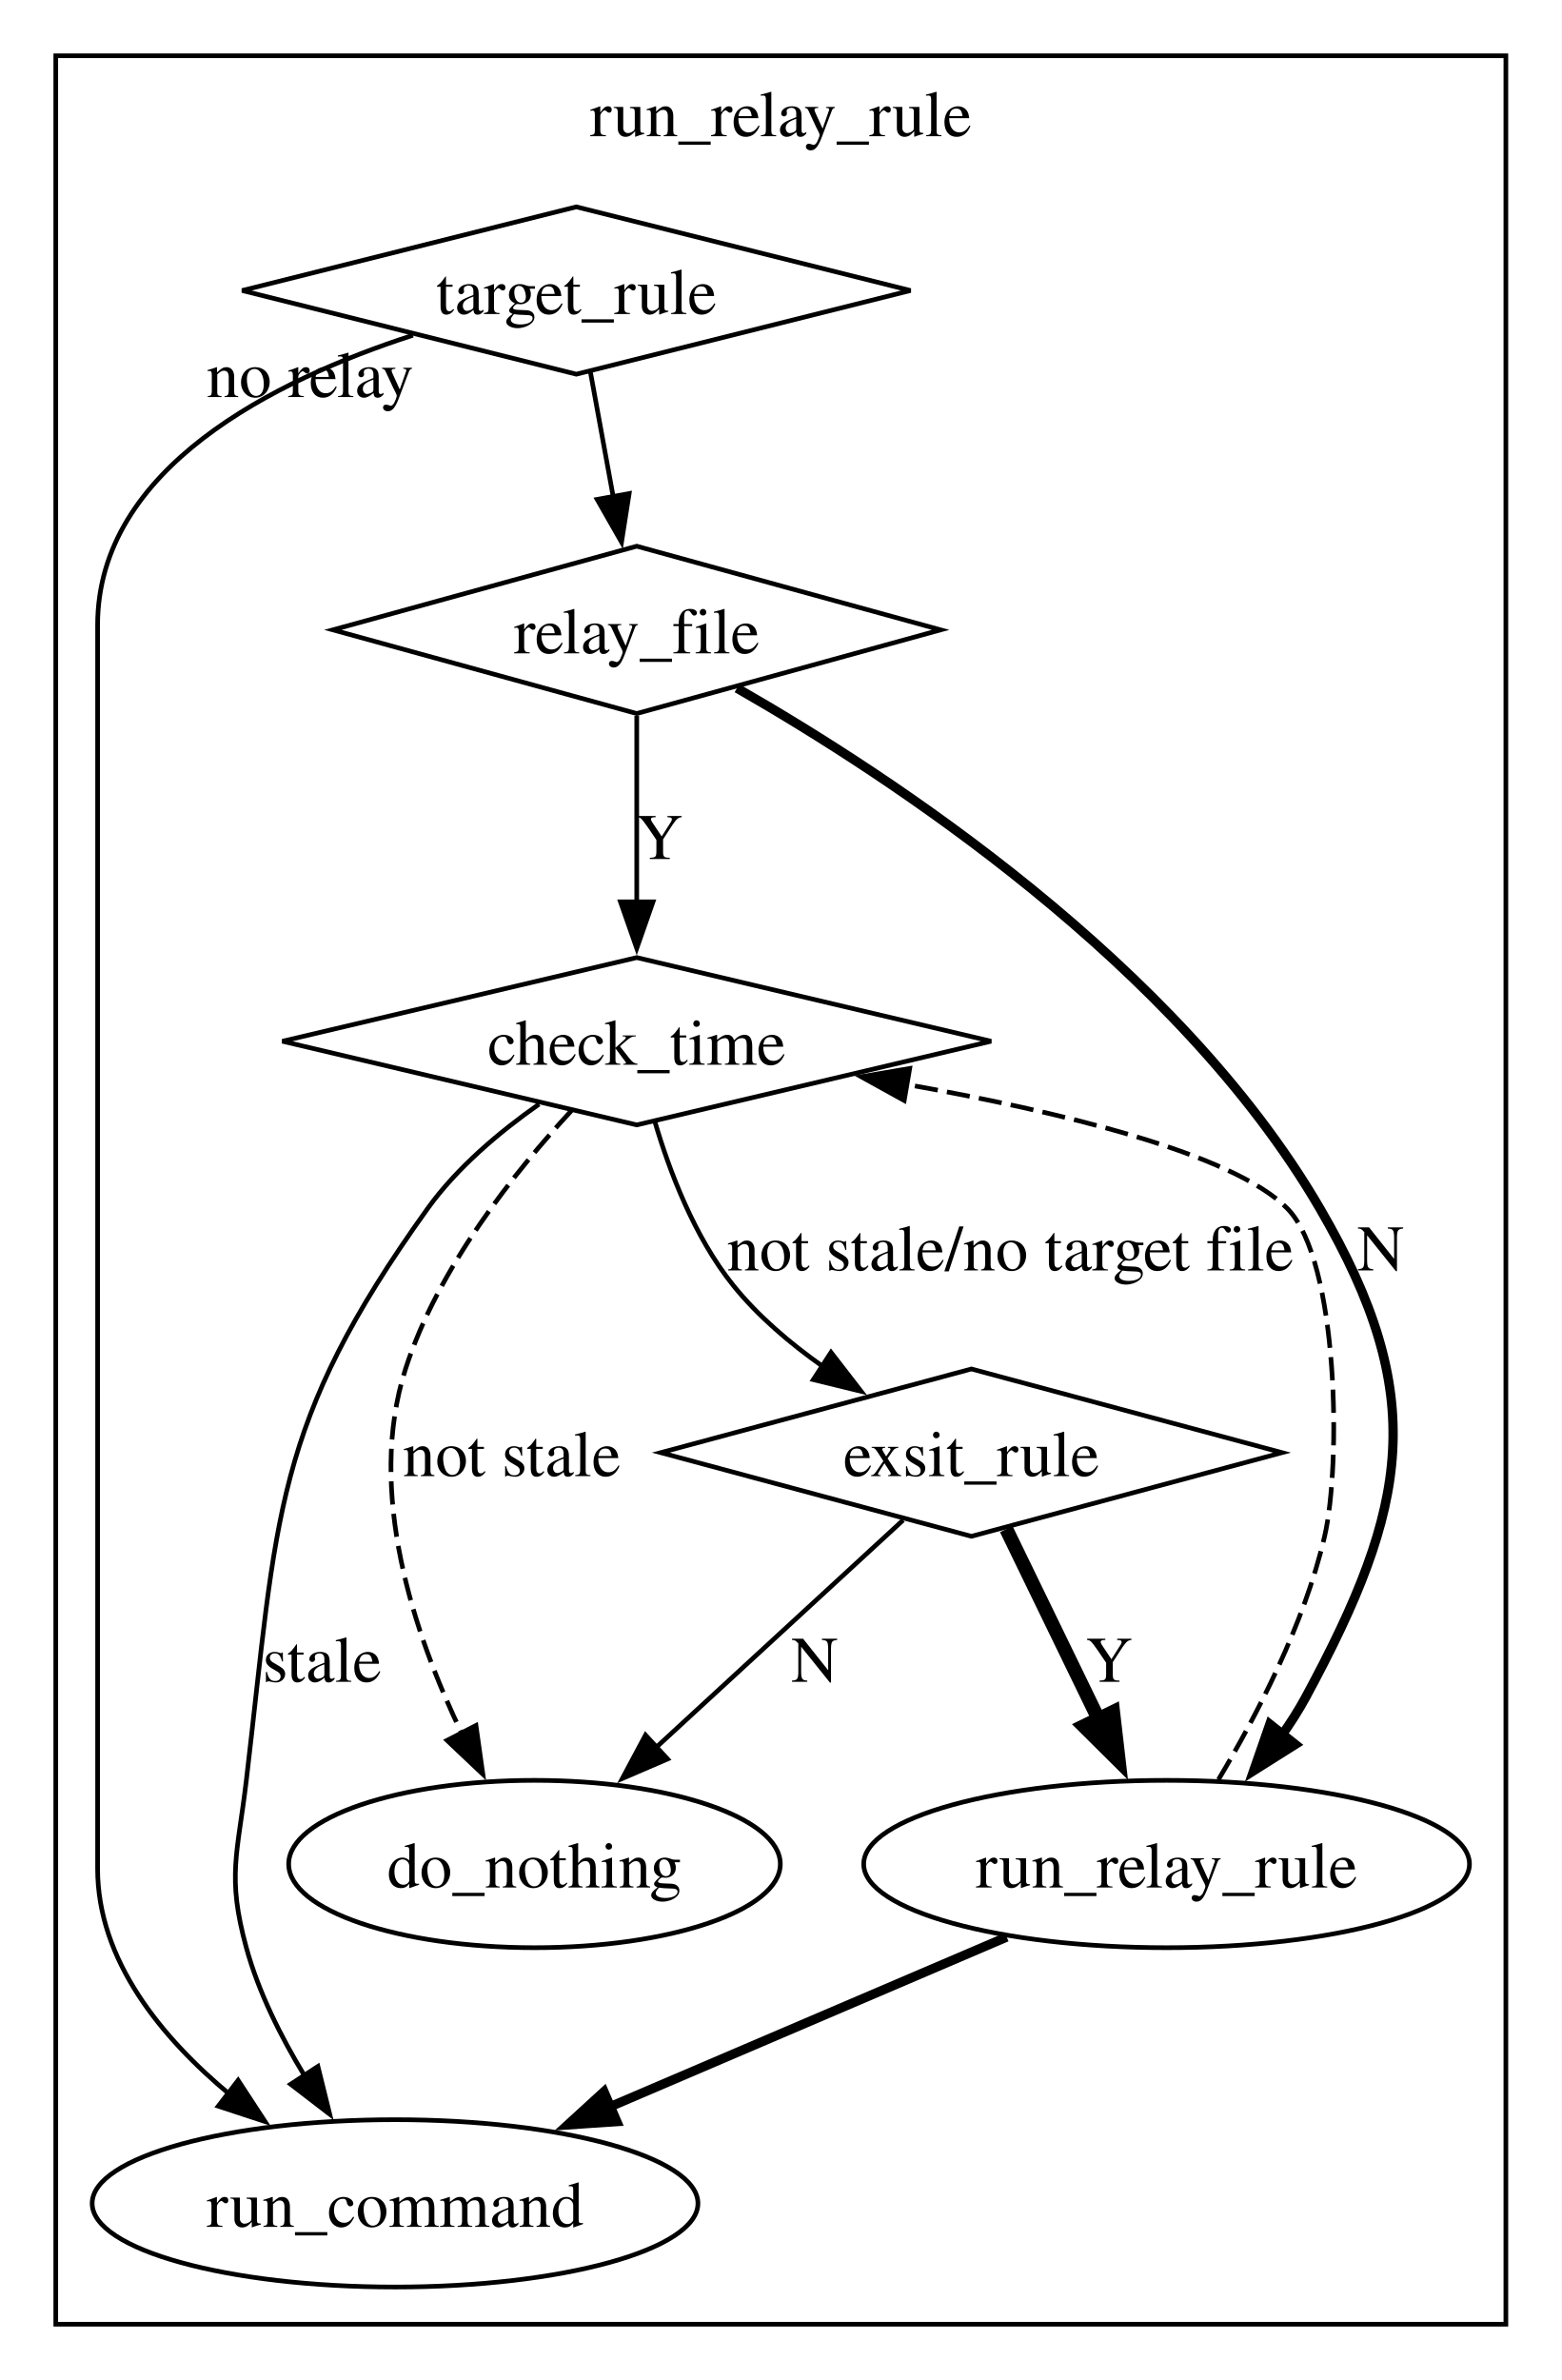
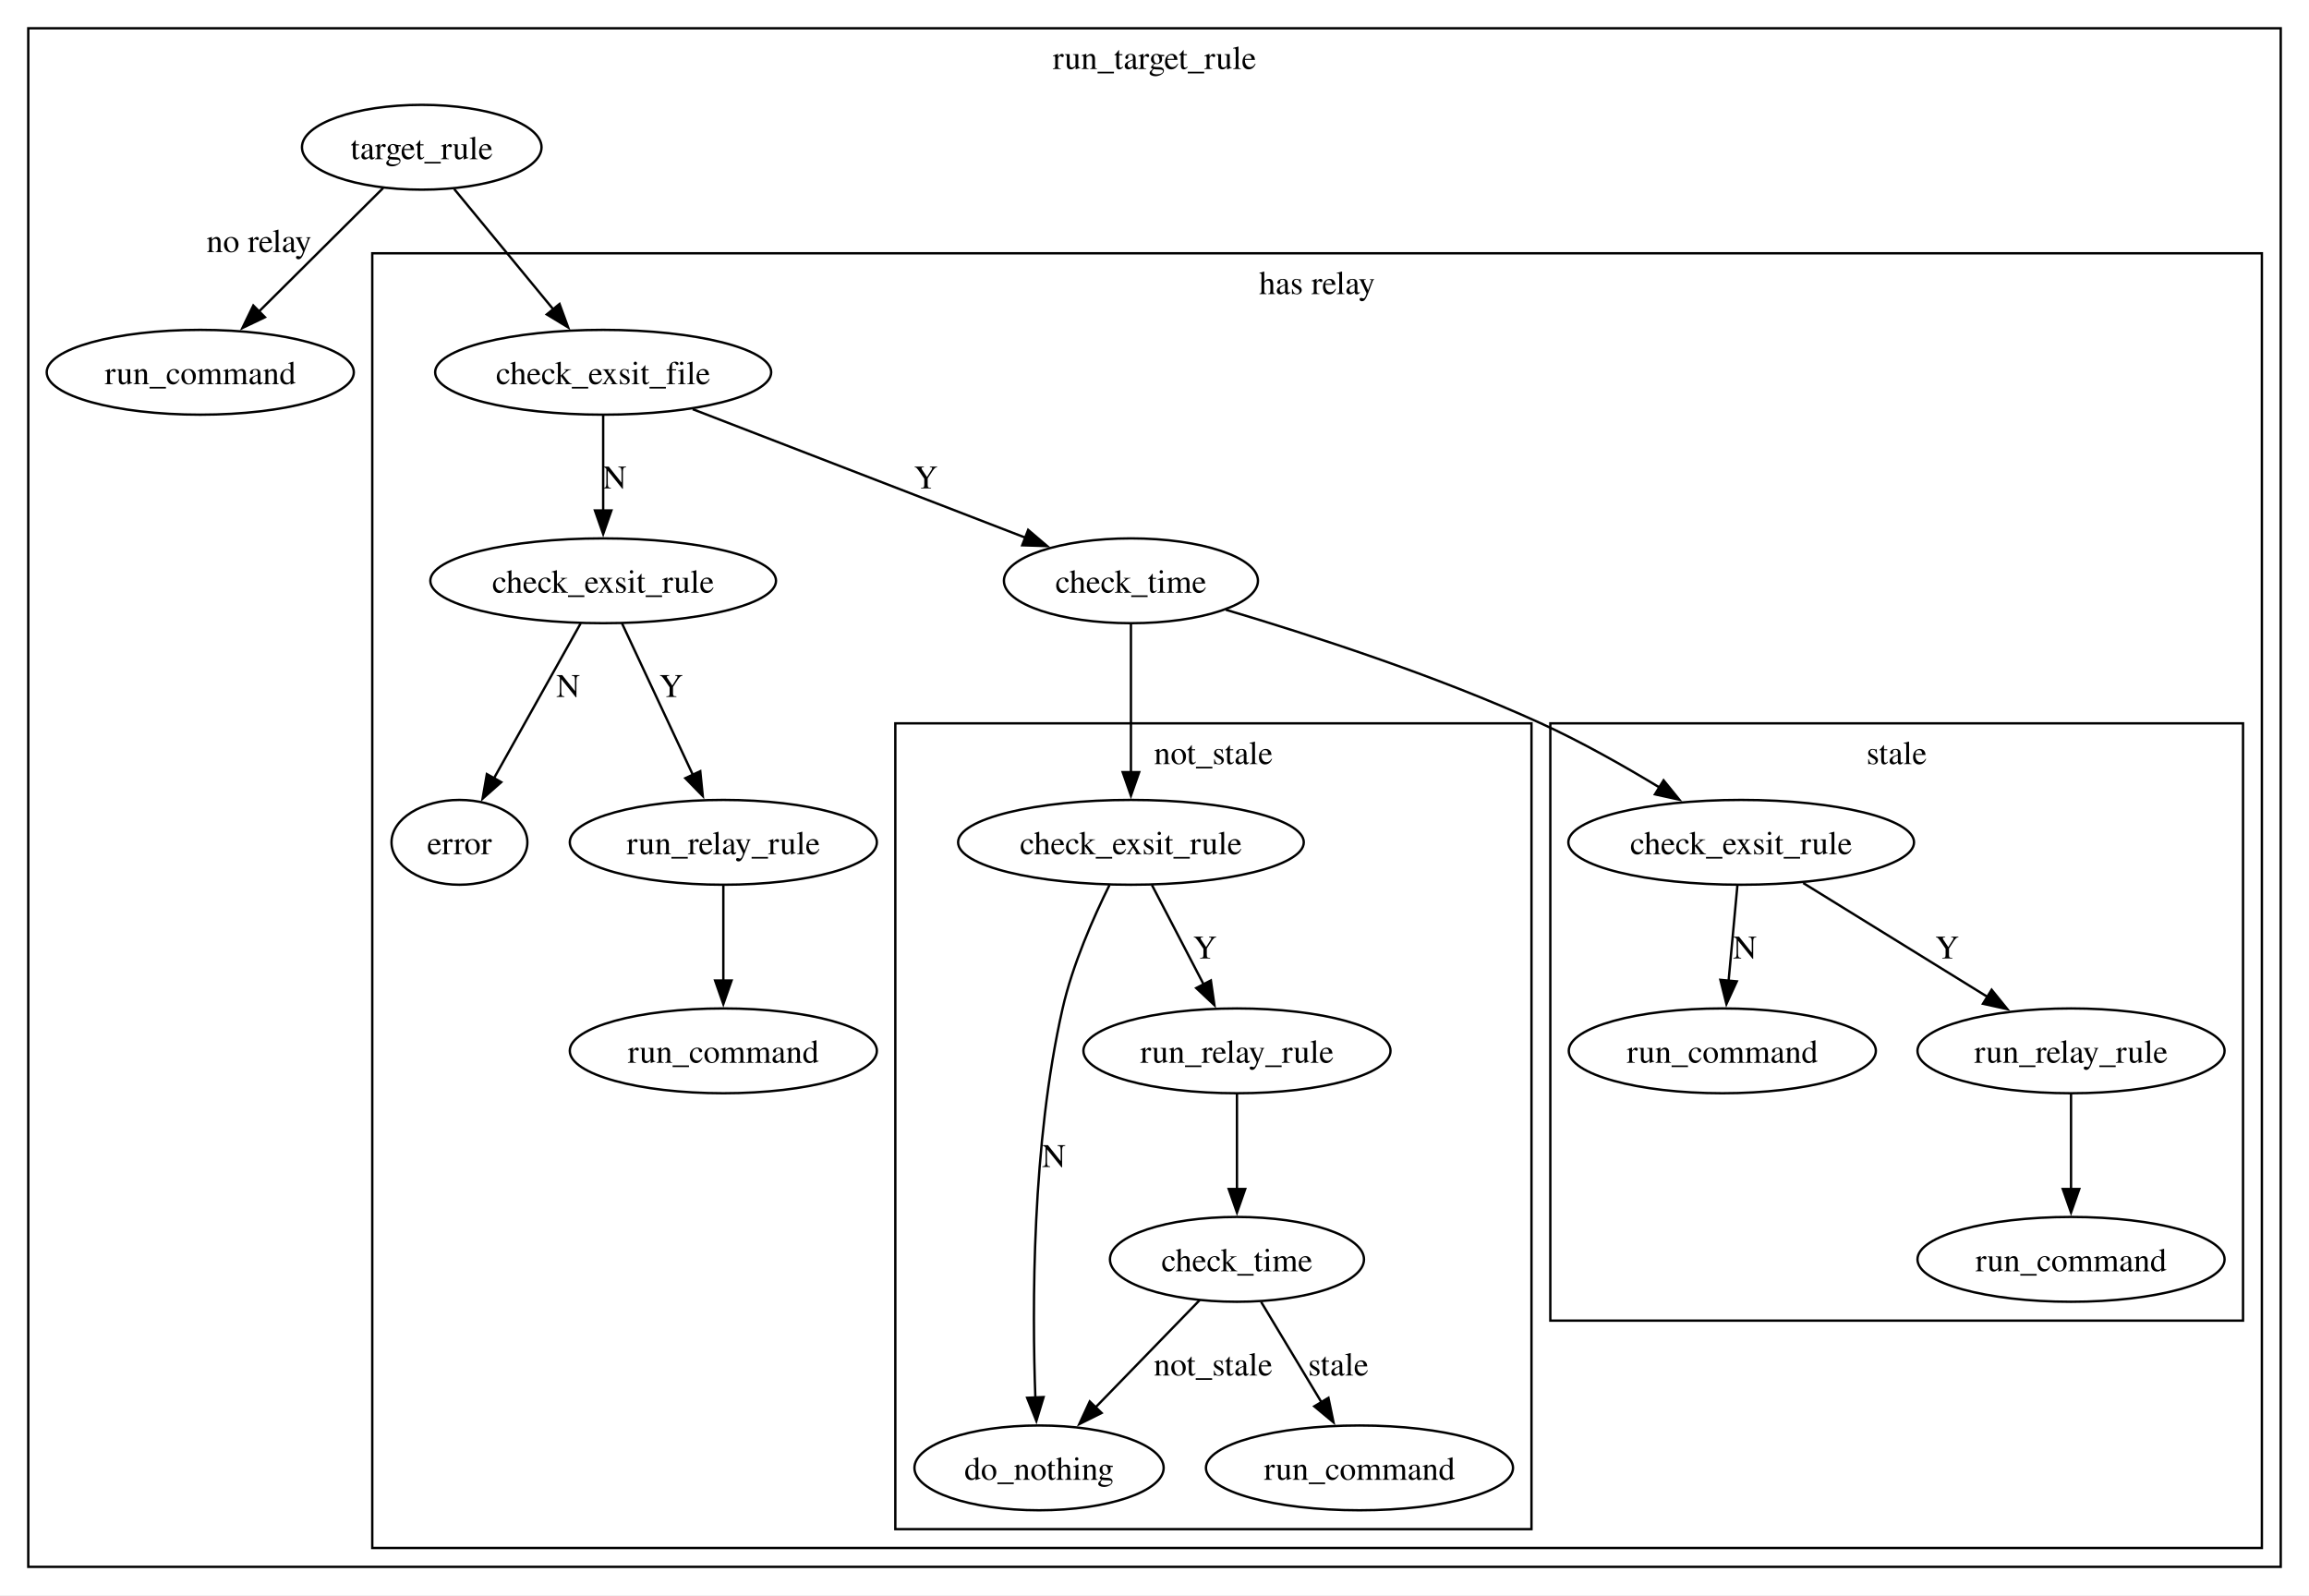
- <svg xmlns="http://www.w3.org/2000/svg" width="336pt" height="512pt" viewBox="0.00 0.00 336.00 512.00">
-   <g id="graph0" class="graph" transform="scale(1 1) rotate(0) translate(4 508)">
-     <polygon fill="white" stroke="none" points="-4,4 -4,-508 332,-508 332,4 -4,4" />
+ <svg xmlns="http://www.w3.org/2000/svg" width="980pt" height="677pt" viewBox="0.00 0.00 980.00 677.00">
+   <g id="graph0" class="graph" transform="scale(1 1) rotate(0) translate(4 673)">
+     <polygon fill="white" stroke="none" points="-4,4 -4,-673 976,-673 976,4 -4,4" />
    <g id="clust1" class="cluster">
-       <polygon fill="none" stroke="black" points="8,-8 8,-496 320,-496 320,-8 8,-8" />
-       <text xml:space="preserve" text-anchor="middle" x="164" y="-478.7" font-family="Times,serif" font-size="14.00">run_relay_rule</text>
+       <polygon fill="none" stroke="black" points="8,-8 8,-661 964,-661 964,-8 8,-8" />
+       <text xml:space="preserve" text-anchor="middle" x="486" y="-643.7" font-family="Times,serif" font-size="14.00">run_target_rule</text>
+     </g>
+     <g id="clust2" class="cluster">
+       <polygon fill="none" stroke="black" points="154,-16 154,-565.5 956,-565.5 956,-16 154,-16" />
+       <text xml:space="preserve" text-anchor="middle" x="555" y="-548.2" font-family="Times,serif" font-size="14.00">has relay</text>
+     </g>
+     <g id="clust3" class="cluster">
+       <polygon fill="none" stroke="black" points="376,-24 376,-366 646,-366 646,-24 376,-24" />
+       <text xml:space="preserve" text-anchor="middle" x="511" y="-348.7" font-family="Times,serif" font-size="14.00">not_stale</text>
+     </g>
+     <g id="clust4" class="cluster">
+       <polygon fill="none" stroke="black" points="654,-112.5 654,-366 948,-366 948,-112.5 654,-112.5" />
+       <text xml:space="preserve" text-anchor="middle" x="801" y="-348.7" font-family="Times,serif" font-size="14.00">stale</text>
    </g>
    <g id="node1" class="node">
-       <polygon fill="none" stroke="black" points="120,-463.5 48.1,-445.5 120,-427.5 191.9,-445.5 120,-463.5" />
-       <text xml:space="preserve" text-anchor="middle" x="120" y="-440.45" font-family="Times,serif" font-size="14.00">target_rule</text>
+       <ellipse fill="none" stroke="black" cx="175" cy="-610.5" rx="50.84" ry="18" />
+       <text xml:space="preserve" text-anchor="middle" x="175" y="-605.45" font-family="Times,serif" font-size="14.00">target_rule</text>
    </g>
    <g id="node2" class="node">
-       <ellipse fill="none" stroke="black" cx="81" cy="-34" rx="65.17" ry="18" />
-       <text xml:space="preserve" text-anchor="middle" x="81" y="-28.95" font-family="Times,serif" font-size="14.00">run_command</text>
+       <ellipse fill="none" stroke="black" cx="81" cy="-515" rx="65.17" ry="18" />
+       <text xml:space="preserve" text-anchor="middle" x="81" y="-509.95" font-family="Times,serif" font-size="14.00">run_command</text>
    </g>
    <g id="edge1" class="edge">
-       <path fill="none" stroke="black" d="M84.84,-435.88C55,-426.21 17,-407.27 17,-373.5 17,-373.5 17,-373.5 17,-106 17,-86.3 30.76,-69.61 45.52,-57.36" />
-       <polygon fill="black" stroke="black" points="47.23,-60.47 53.03,-51.6 42.96,-54.91 47.23,-60.47" />
-       <text xml:space="preserve" text-anchor="middle" x="62.72" y="-422.58" font-family="Times,serif" font-size="14.00">no relay</text>
+       <path fill="none" stroke="black" d="M158.63,-593.21C143.98,-578.65 122.31,-557.09 105.58,-540.45" />
+       <polygon fill="black" stroke="black" points="108.45,-538.37 98.89,-533.8 103.51,-543.33 108.45,-538.37" />
+       <text xml:space="preserve" text-anchor="middle" x="105.93" y="-566" font-family="Times,serif" font-size="14.00">no relay</text>
    </g>
    <g id="node3" class="node">
-       <polygon fill="none" stroke="black" points="133,-390.5 67.62,-372.5 133,-354.5 198.38,-372.5 133,-390.5" />
-       <text xml:space="preserve" text-anchor="middle" x="133" y="-367.45" font-family="Times,serif" font-size="14.00">relay_file</text>
+       <ellipse fill="none" stroke="black" cx="252" cy="-515" rx="71.31" ry="18" />
+       <text xml:space="preserve" text-anchor="middle" x="252" y="-509.95" font-family="Times,serif" font-size="14.00">check_exsit_file</text>
    </g>
    <g id="edge2" class="edge">
-       <path fill="none" stroke="black" d="M123.02,-428.03C124.48,-420.06 126.27,-410.26 127.93,-401.18" />
-       <polygon fill="black" stroke="black" points="131.37,-401.83 129.73,-391.37 124.48,-400.57 131.37,-401.83" />
+       <path fill="none" stroke="black" d="M188.77,-592.78C200.52,-578.51 217.6,-557.77 231.05,-541.44" />
+       <polygon fill="black" stroke="black" points="233.48,-544 237.13,-534.05 228.07,-539.55 233.48,-544" />
    </g>
    <g id="node4" class="node">
-       <polygon fill="none" stroke="black" points="133,-302 56.76,-284 133,-266 209.24,-284 133,-302" />
-       <text xml:space="preserve" text-anchor="middle" x="133" y="-278.95" font-family="Times,serif" font-size="14.00">check_time</text>
+       <ellipse fill="none" stroke="black" cx="252" cy="-426.5" rx="73.36" ry="18" />
+       <text xml:space="preserve" text-anchor="middle" x="252" y="-421.45" font-family="Times,serif" font-size="14.00">check_exsit_rule</text>
    </g>
    <g id="edge3" class="edge">
-       <path fill="none" stroke="black" d="M133,-354C133,-342.51 133,-327.2 133,-313.93" />
-       <polygon fill="black" stroke="black" points="136.5,-313.99 133,-303.99 129.5,-313.99 136.5,-313.99" />
-       <text xml:space="preserve" text-anchor="middle" x="137.88" y="-323.2" font-family="Times,serif" font-size="14.00">Y</text>
+       <path fill="none" stroke="black" d="M252,-496.91C252,-485.26 252,-469.55 252,-456.02" />
+       <polygon fill="black" stroke="black" points="255.5,-456.36 252,-446.36 248.5,-456.36 255.5,-456.36" />
+       <text xml:space="preserve" text-anchor="middle" x="256.88" y="-465.7" font-family="Times,serif" font-size="14.00">N</text>
+     </g>
+     <g id="node6" class="node">
+       <ellipse fill="none" stroke="black" cx="476" cy="-426.5" rx="53.91" ry="18" />
+       <text xml:space="preserve" text-anchor="middle" x="476" y="-421.45" font-family="Times,serif" font-size="14.00">check_time</text>
+     </g>
+     <g id="edge5" class="edge">
+       <path fill="none" stroke="black" d="M290,-499.33C329.07,-484.24 389.89,-460.75 431.26,-444.78" />
+       <polygon fill="black" stroke="black" points="432.38,-448.1 440.45,-441.23 429.86,-441.57 432.38,-448.1" />
+       <text xml:space="preserve" text-anchor="middle" x="388.94" y="-465.7" font-family="Times,serif" font-size="14.00">Y</text>
    </g>
    <g id="node5" class="node">
-       <ellipse fill="none" stroke="black" cx="247" cy="-107" rx="65.17" ry="18" />
-       <text xml:space="preserve" text-anchor="middle" x="247" y="-101.95" font-family="Times,serif" font-size="14.00">run_relay_rule</text>
+       <ellipse fill="none" stroke="black" cx="191" cy="-315.5" rx="28.83" ry="18" />
+       <text xml:space="preserve" text-anchor="middle" x="191" y="-310.45" font-family="Times,serif" font-size="14.00">error</text>
    </g>
    <g id="edge4" class="edge">
-       <path fill="none" stroke="black" stroke-width="2" d="M154.56,-359.96C187.38,-341.17 249.31,-300.71 280,-248 303.49,-207.65 299.19,-184.07 277,-143 275.47,-140.17 273.68,-137.36 271.75,-134.64" />
-       <polygon fill="black" stroke="black" stroke-width="2" points="274.7,-132.73 265.74,-127.08 269.22,-137.09 274.7,-132.73" />
-       <text xml:space="preserve" text-anchor="middle" x="293.06" y="-234.7" font-family="Times,serif" font-size="14.00">N</text>
+       <path fill="none" stroke="black" d="M242.47,-408.47C232.6,-390.83 217.04,-363.03 205.61,-342.61" />
+       <polygon fill="black" stroke="black" points="208.74,-341.04 200.81,-334.02 202.63,-344.46 208.74,-341.04" />
+       <text xml:space="preserve" text-anchor="middle" x="237.14" y="-377.2" font-family="Times,serif" font-size="14.00">N</text>
+     </g>
+     <g id="node16" class="node">
+       <ellipse fill="none" stroke="black" cx="303" cy="-315.5" rx="65.17" ry="18" />
+       <text xml:space="preserve" text-anchor="middle" x="303" y="-310.45" font-family="Times,serif" font-size="14.00">run_relay_rule</text>
+     </g>
+     <g id="edge16" class="edge">
+       <path fill="none" stroke="black" d="M259.97,-408.47C268.04,-391.21 280.66,-364.24 290.15,-343.96" />
+       <polygon fill="black" stroke="black" points="293.21,-345.68 294.28,-335.14 286.87,-342.72 293.21,-345.68" />
+       <text xml:space="preserve" text-anchor="middle" x="280.85" y="-377.2" font-family="Times,serif" font-size="14.00">Y</text>
+     </g>
+     <g id="node7" class="node">
+       <ellipse fill="none" stroke="black" cx="476" cy="-315.5" rx="73.36" ry="18" />
+       <text xml:space="preserve" text-anchor="middle" x="476" y="-310.45" font-family="Times,serif" font-size="14.00">check_exsit_rule</text>
+     </g>
+     <g id="edge6" class="edge">
+       <path fill="none" stroke="black" d="M476,-408.47C476,-391.53 476,-365.23 476,-345.09" />
+       <polygon fill="black" stroke="black" points="479.5,-345.28 476,-335.28 472.5,-345.28 479.5,-345.28" />
+     </g>
+     <g id="node12" class="node">
+       <ellipse fill="none" stroke="black" cx="735" cy="-315.5" rx="73.36" ry="18" />
+       <text xml:space="preserve" text-anchor="middle" x="735" y="-310.45" font-family="Times,serif" font-size="14.00">check_exsit_rule</text>
+     </g>
+     <g id="edge12" class="edge">
+       <path fill="none" stroke="black" d="M516.26,-414.21C552.09,-403.58 605.57,-386.29 650,-366 667.2,-358.14 685.43,-347.82 700.57,-338.64" />
+       <polygon fill="black" stroke="black" points="702.07,-341.82 708.75,-333.6 698.4,-335.86 702.07,-341.82" />
+     </g>
+     <g id="node8" class="node">
+       <ellipse fill="none" stroke="black" cx="437" cy="-50" rx="52.89" ry="18" />
+       <text xml:space="preserve" text-anchor="middle" x="437" y="-44.95" font-family="Times,serif" font-size="14.00">do_nothing</text>
+     </g>
+     <g id="edge7" class="edge">
+       <path fill="none" stroke="black" d="M466.88,-297.34C460.07,-283.6 451.23,-263.61 447,-245 433.92,-187.43 434.05,-117.88 435.44,-79.65" />
+       <polygon fill="black" stroke="black" points="438.93,-80.05 435.86,-69.91 431.94,-79.75 438.93,-80.05" />
+       <text xml:space="preserve" text-anchor="middle" x="443.28" y="-177.7" font-family="Times,serif" font-size="14.00">N</text>
+     </g>
+     <g id="node9" class="node">
+       <ellipse fill="none" stroke="black" cx="521" cy="-227" rx="65.17" ry="18" />
+       <text xml:space="preserve" text-anchor="middle" x="521" y="-221.95" font-family="Times,serif" font-size="14.00">run_relay_rule</text>
    </g>
    <g id="edge8" class="edge">
-       <path fill="none" stroke="black" d="M111.98,-270.47C103.55,-264.55 94.35,-256.85 88,-248 54.57,-201.4 55.72,-181.95 49,-125 47.13,-109.11 44.77,-104.43 49,-89 51.62,-79.44 56.42,-69.85 61.52,-61.46" />
-       <polygon fill="black" stroke="black" points="64.4,-63.46 66.94,-53.18 58.54,-59.63 64.4,-63.46" />
-       <text xml:space="preserve" text-anchor="middle" x="65.29" y="-146.2" font-family="Times,serif" font-size="14.00">stale</text>
+       <path fill="none" stroke="black" d="M484.89,-297.41C491.18,-285.33 499.73,-268.88 506.94,-255.03" />
+       <polygon fill="black" stroke="black" points="509.92,-256.88 511.43,-246.4 503.71,-253.65 509.92,-256.88" />
+       <text xml:space="preserve" text-anchor="middle" x="507.41" y="-266.2" font-family="Times,serif" font-size="14.00">Y</text>
    </g>
-     <g id="node6" class="node">
-       <ellipse fill="none" stroke="black" cx="111" cy="-107" rx="52.89" ry="18" />
-       <text xml:space="preserve" text-anchor="middle" x="111" y="-101.95" font-family="Times,serif" font-size="14.00">do_nothing</text>
-     </g>
-     <g id="edge7" class="edge">
-       <path fill="none" stroke="black" stroke-dasharray="5,2" d="M118.93,-269.05C106.82,-255.99 90.23,-235.26 83.25,-213.5 74.78,-187.12 85.05,-156.44 95.41,-134.99" />
-       <polygon fill="black" stroke="black" points="98.41,-136.81 99.89,-126.32 92.19,-133.6 98.41,-136.81" />
-       <text xml:space="preserve" text-anchor="middle" x="106.12" y="-190.45" font-family="Times,serif" font-size="14.00">not stale</text>
-     </g>
-     <g id="node7" class="node">
-       <polygon fill="none" stroke="black" points="205,-213.5 138.17,-195.5 205,-177.5 271.83,-195.5 205,-213.5" />
-       <text xml:space="preserve" text-anchor="middle" x="205" y="-190.45" font-family="Times,serif" font-size="14.00">exsit_rule</text>
+     <g id="node10" class="node">
+       <ellipse fill="none" stroke="black" cx="521" cy="-138.5" rx="53.91" ry="18" />
+       <text xml:space="preserve" text-anchor="middle" x="521" y="-133.45" font-family="Times,serif" font-size="14.00">check_time</text>
    </g>
    <g id="edge9" class="edge">
-       <path fill="none" stroke="black" d="M136.85,-266.87C140.03,-256.02 145.41,-241.87 153.75,-231.5 159.09,-224.86 166.02,-218.99 173.05,-214.03" />
-       <polygon fill="black" stroke="black" points="174.8,-217.07 181.28,-208.69 170.99,-211.2 174.8,-217.07" />
-       <text xml:space="preserve" text-anchor="middle" x="213.38" y="-234.7" font-family="Times,serif" font-size="14.00">not stale/no target file</text>
-     </g>
-     <g id="edge5" class="edge">
-       <path fill="none" stroke="black" stroke-width="2" d="M212.6,-91.29C187.9,-80.72 154.32,-66.36 127.27,-54.79" />
-       <polygon fill="black" stroke="black" stroke-width="2" points="128.71,-51.6 118.13,-50.88 125.95,-58.03 128.71,-51.6" />
-     </g>
-     <g id="edge6" class="edge">
-       <path fill="none" stroke="black" stroke-dasharray="5,2" d="M258.16,-125.17C266.28,-138.75 276.61,-158.52 281,-177.5 284.56,-192.86 284.05,-236.76 273,-248 261.32,-259.88 224.01,-268.86 190.84,-274.75" />
-       <polygon fill="black" stroke="black" points="190.55,-271.25 181.28,-276.37 191.73,-278.15 190.55,-271.25" />
+       <path fill="none" stroke="black" d="M521,-208.91C521,-197.26 521,-181.55 521,-168.02" />
+       <polygon fill="black" stroke="black" points="524.5,-168.36 521,-158.36 517.5,-168.36 524.5,-168.36" />
    </g>
    <g id="edge10" class="edge">
-       <path fill="none" stroke="black" stroke-width="3" d="M212.51,-179.04C218.03,-167.66 225.71,-151.85 232.42,-138.03" />
-       <polygon fill="black" stroke="black" stroke-width="3" points="235.49,-139.72 236.71,-129.19 229.19,-136.66 235.49,-139.72" />
-       <text xml:space="preserve" text-anchor="middle" x="234.64" y="-146.2" font-family="Times,serif" font-size="14.00">Y</text>
+       <path fill="none" stroke="black" d="M505.2,-121.23C492.73,-108.38 475.12,-90.25 460.92,-75.63" />
+       <polygon fill="black" stroke="black" points="463.55,-73.31 454.07,-68.58 458.52,-78.19 463.55,-73.31" />
+       <text xml:space="preserve" text-anchor="middle" x="510.9" y="-89.2" font-family="Times,serif" font-size="14.00">not_stale</text>
+     </g>
+     <g id="node11" class="node">
+       <ellipse fill="none" stroke="black" cx="573" cy="-50" rx="65.17" ry="18" />
+       <text xml:space="preserve" text-anchor="middle" x="573" y="-44.95" font-family="Times,serif" font-size="14.00">run_command</text>
    </g>
    <g id="edge11" class="edge">
-       <path fill="none" stroke="black" d="M190.31,-180.98C176.02,-167.84 154.01,-147.58 136.8,-131.74" />
-       <polygon fill="black" stroke="black" points="139.63,-129.59 129.9,-125.4 134.89,-134.74 139.63,-129.59" />
-       <text xml:space="preserve" text-anchor="middle" x="171.29" y="-146.2" font-family="Times,serif" font-size="14.00">N</text>
+       <path fill="none" stroke="black" d="M531.27,-120.41C538.61,-108.21 548.62,-91.55 557,-77.62" />
+       <polygon fill="black" stroke="black" points="559.82,-79.73 561.97,-69.35 553.82,-76.12 559.82,-79.73" />
+       <text xml:space="preserve" text-anchor="middle" x="564.03" y="-89.2" font-family="Times,serif" font-size="14.00">stale</text>
+     </g>
+     <g id="node13" class="node">
+       <ellipse fill="none" stroke="black" cx="727" cy="-227" rx="65.17" ry="18" />
+       <text xml:space="preserve" text-anchor="middle" x="727" y="-221.95" font-family="Times,serif" font-size="14.00">run_command</text>
+     </g>
+     <g id="edge13" class="edge">
+       <path fill="none" stroke="black" d="M733.42,-297.41C732.34,-285.76 730.89,-270.05 729.64,-256.52" />
+       <polygon fill="black" stroke="black" points="733.15,-256.49 728.74,-246.86 726.18,-257.14 733.15,-256.49" />
+       <text xml:space="preserve" text-anchor="middle" x="736.59" y="-266.2" font-family="Times,serif" font-size="14.00">N</text>
+     </g>
+     <g id="node14" class="node">
+       <ellipse fill="none" stroke="black" cx="875" cy="-227" rx="65.17" ry="18" />
+       <text xml:space="preserve" text-anchor="middle" x="875" y="-221.95" font-family="Times,serif" font-size="14.00">run_relay_rule</text>
+     </g>
+     <g id="edge14" class="edge">
+       <path fill="none" stroke="black" d="M761.33,-298.23C783.47,-284.55 815.31,-264.88 839.66,-249.83" />
+       <polygon fill="black" stroke="black" points="841.3,-252.93 847.97,-244.7 837.62,-246.98 841.3,-252.93" />
+       <text xml:space="preserve" text-anchor="middle" x="822.41" y="-266.2" font-family="Times,serif" font-size="14.00">Y</text>
+     </g>
+     <g id="node15" class="node">
+       <ellipse fill="none" stroke="black" cx="875" cy="-138.5" rx="65.17" ry="18" />
+       <text xml:space="preserve" text-anchor="middle" x="875" y="-133.45" font-family="Times,serif" font-size="14.00">run_command</text>
+     </g>
+     <g id="edge15" class="edge">
+       <path fill="none" stroke="black" d="M875,-208.91C875,-197.26 875,-181.55 875,-168.02" />
+       <polygon fill="black" stroke="black" points="878.5,-168.36 875,-158.36 871.5,-168.36 878.5,-168.36" />
+     </g>
+     <g id="node17" class="node">
+       <ellipse fill="none" stroke="black" cx="303" cy="-227" rx="65.17" ry="18" />
+       <text xml:space="preserve" text-anchor="middle" x="303" y="-221.95" font-family="Times,serif" font-size="14.00">run_command</text>
+     </g>
+     <g id="edge17" class="edge">
+       <path fill="none" stroke="black" d="M303,-297.41C303,-285.76 303,-270.05 303,-256.52" />
+       <polygon fill="black" stroke="black" points="306.5,-256.86 303,-246.86 299.5,-256.86 306.5,-256.86" />
    </g>
  </g>
</svg>
